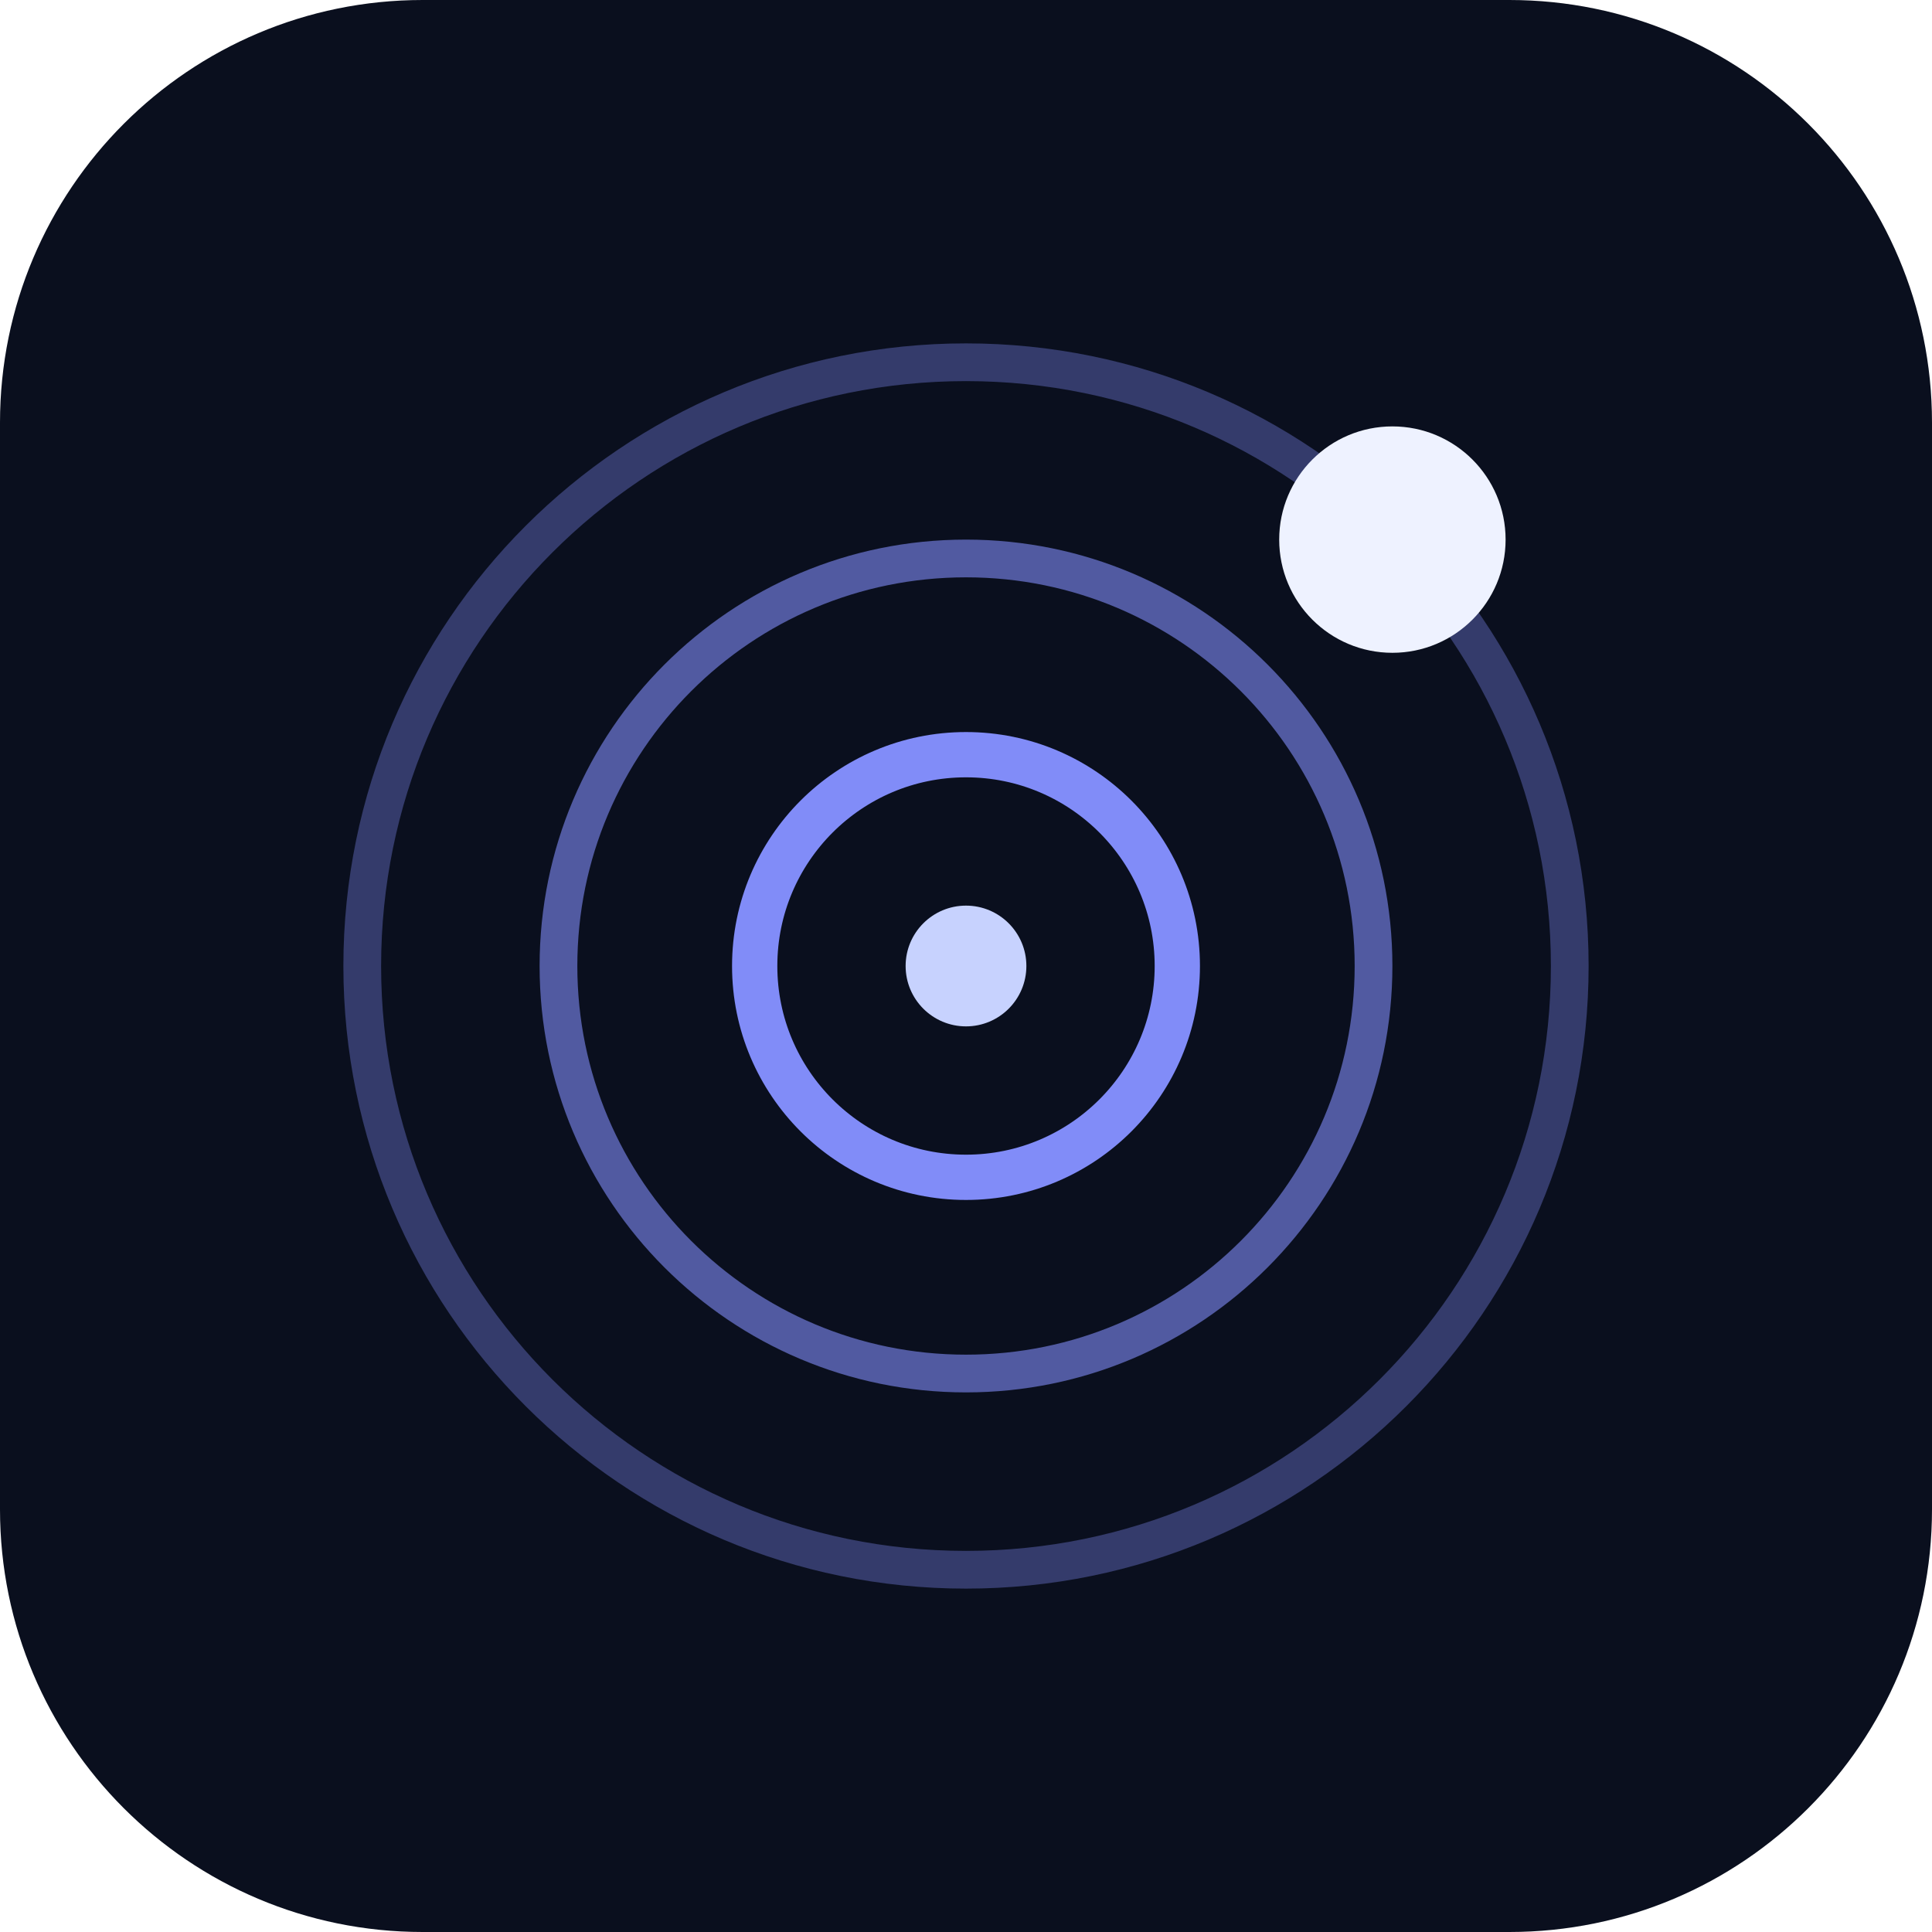
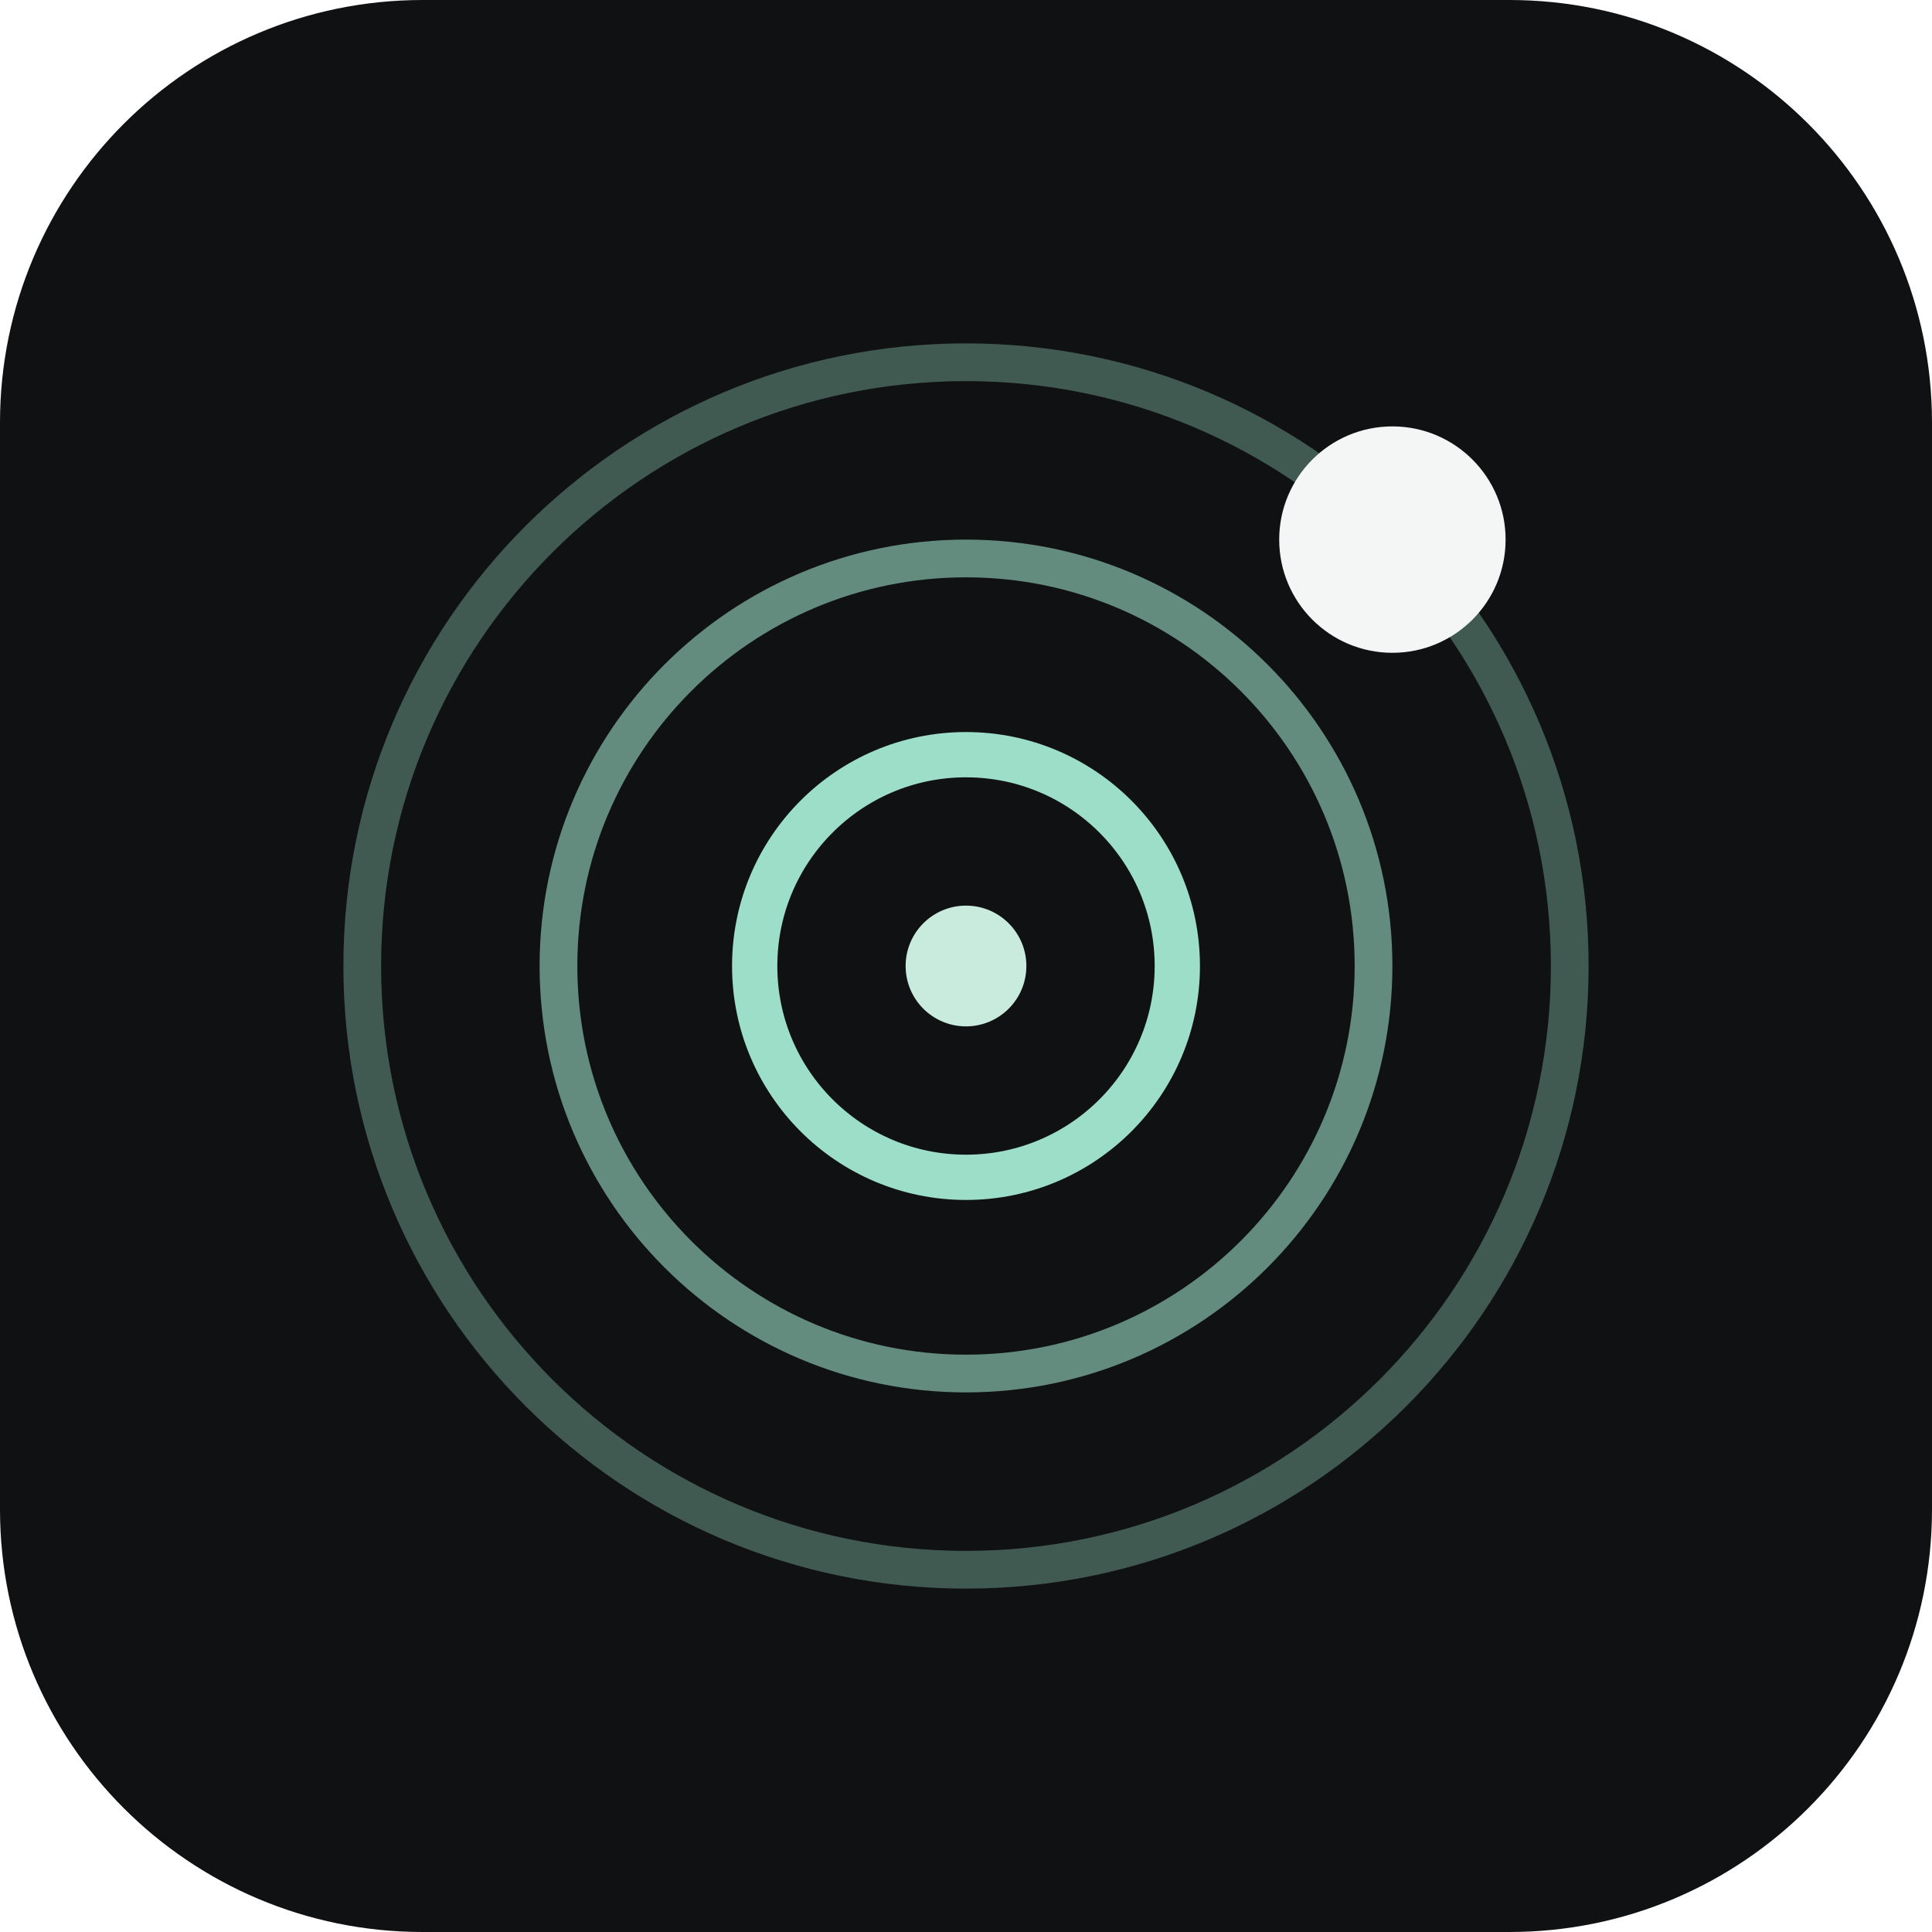
<svg xmlns="http://www.w3.org/2000/svg" viewBox="0 0 512 512">
-   <rect width="512" height="512" rx="112" fill="#0a0f1e" />
-   <g fill="none" stroke="#818cf8">
+   <rect width="512" height="512" rx="112" fill="#101112" />
+   <g fill="none" stroke="#9cdec7">
    <circle cx="256" cy="256" r="160" stroke-opacity=".35" stroke-width="10" />
    <circle cx="256" cy="256" r="108" stroke-opacity=".6" stroke-width="10" />
    <circle cx="256" cy="256" r="56" stroke-width="12" />
  </g>
-   <circle cx="256" cy="256" r="16" fill="#c7d2fe" />
-   <circle cx="369" cy="143" r="30" fill="#eef2ff" />
+   <circle cx="256" cy="256" r="16" fill="#c8ebde" />
+   <circle cx="369" cy="143" r="30" fill="#f4f5f5" />
</svg>
